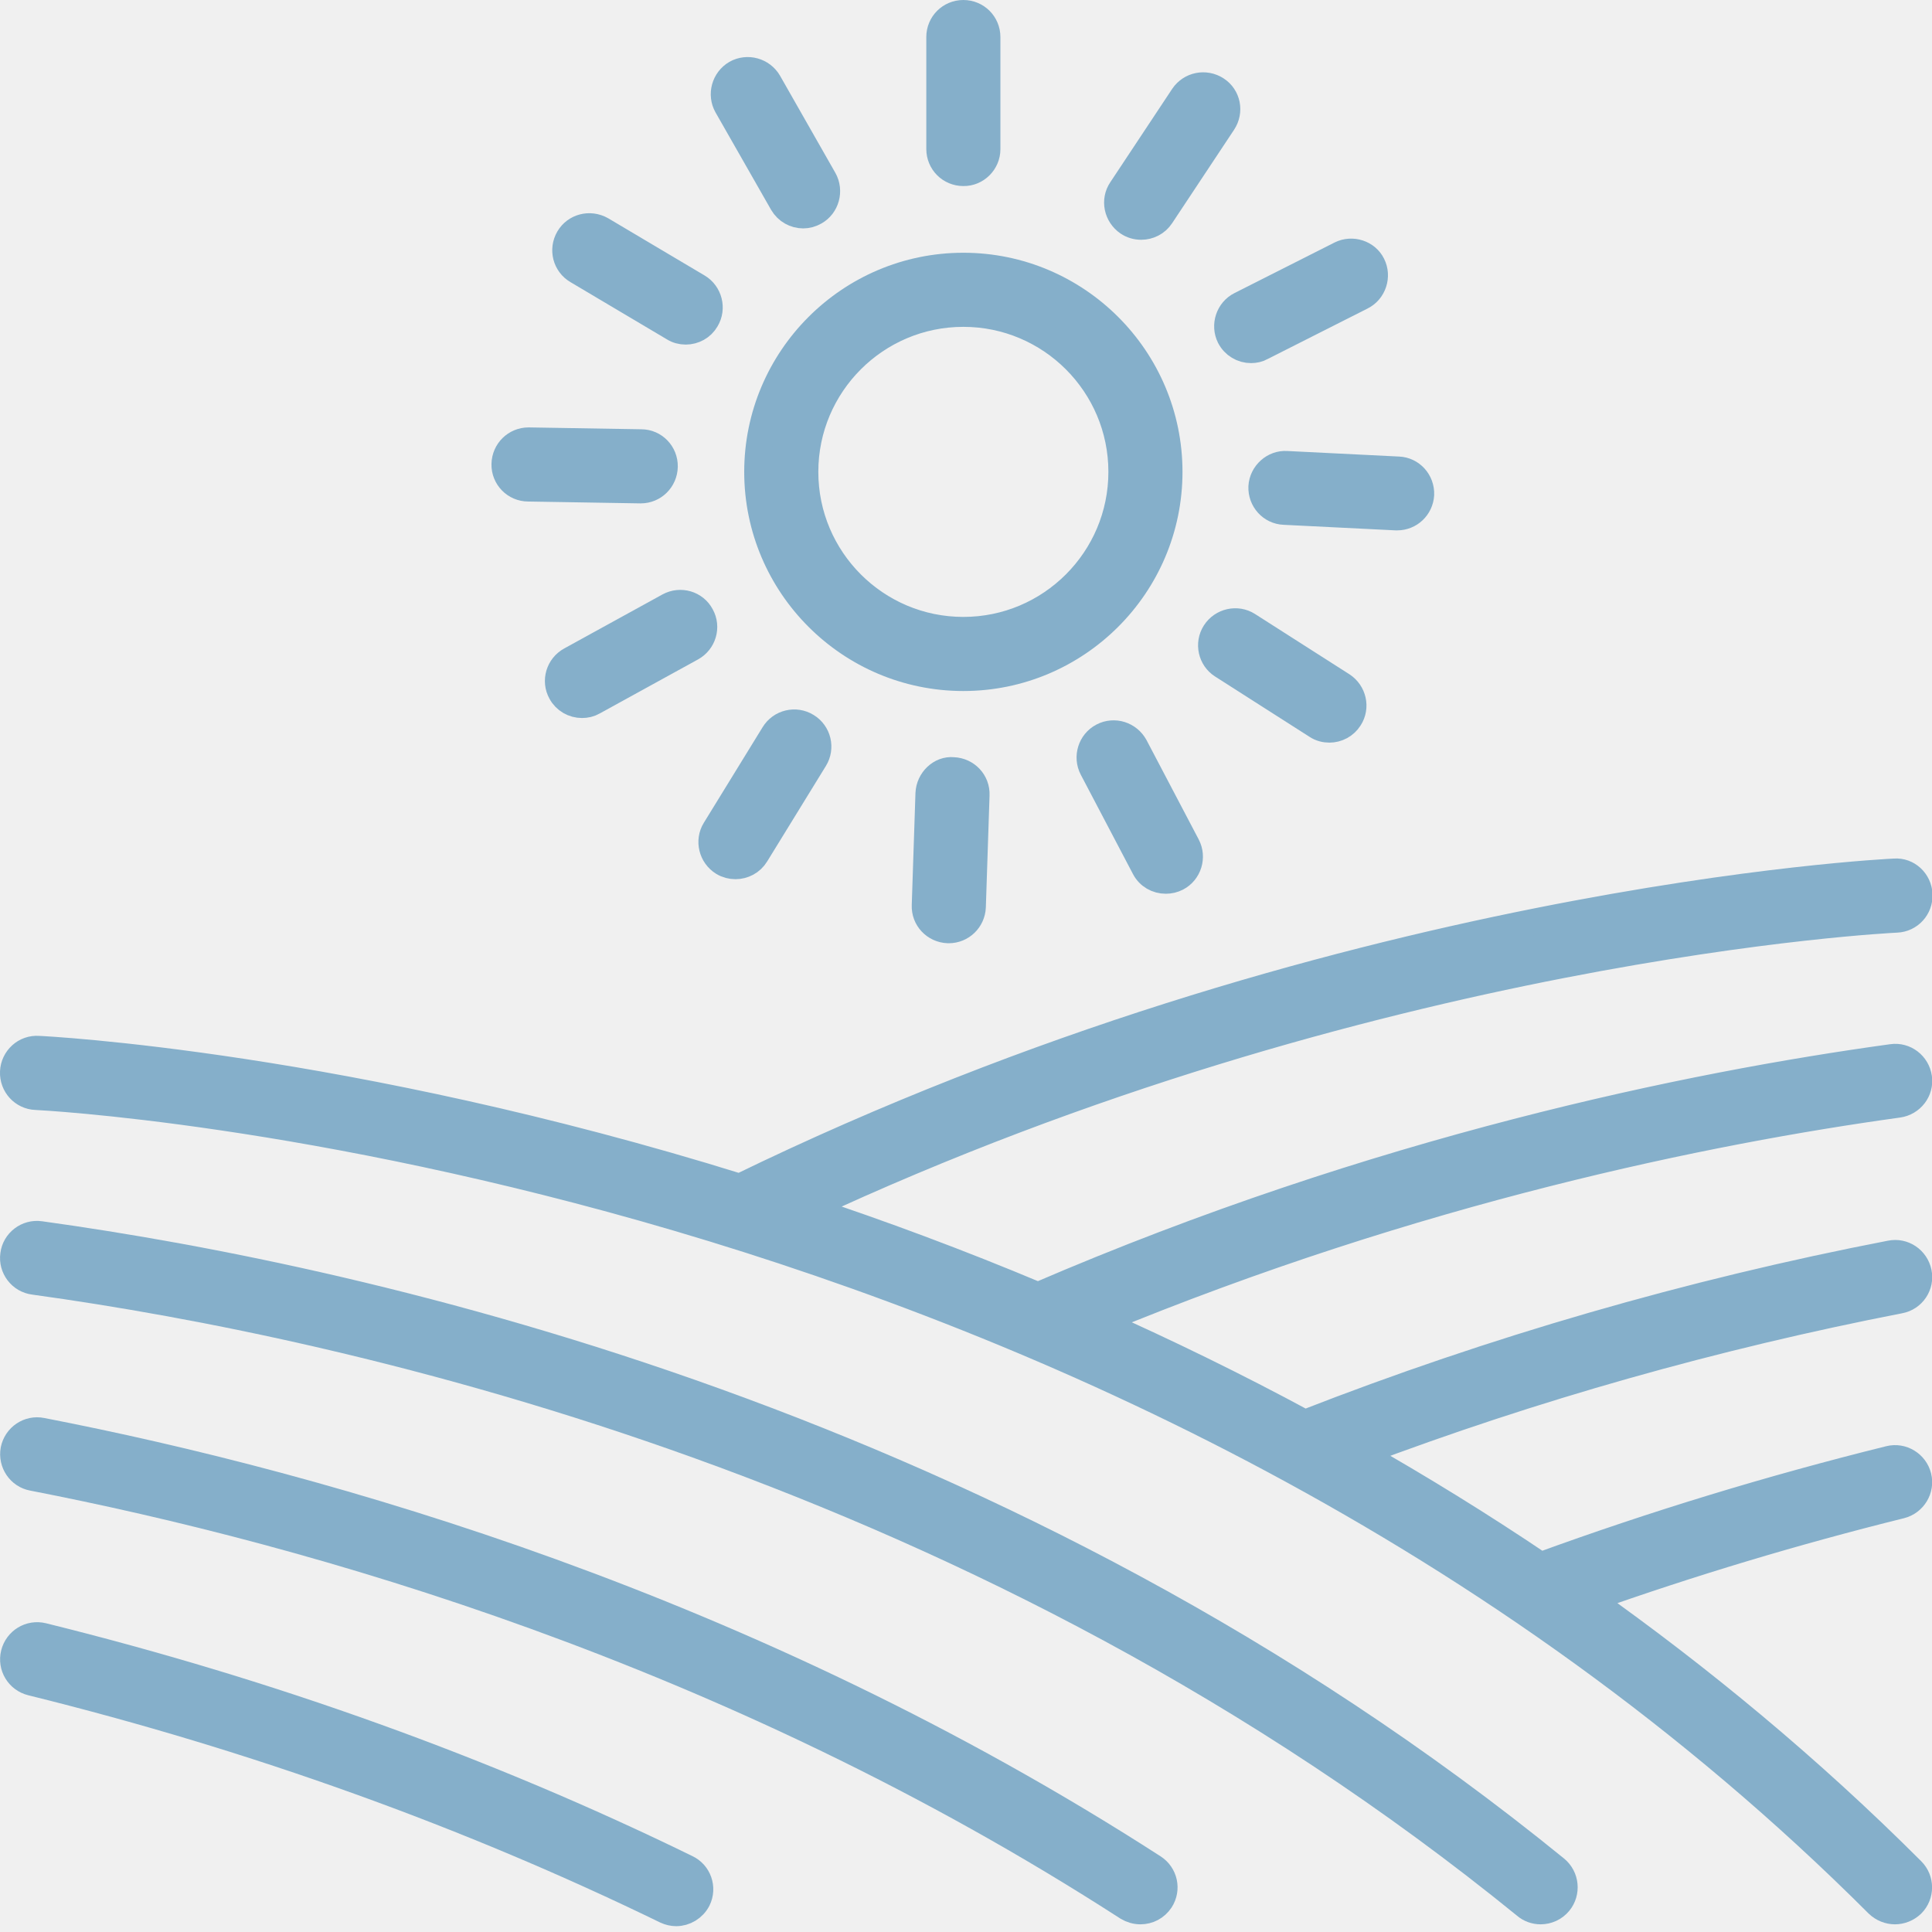
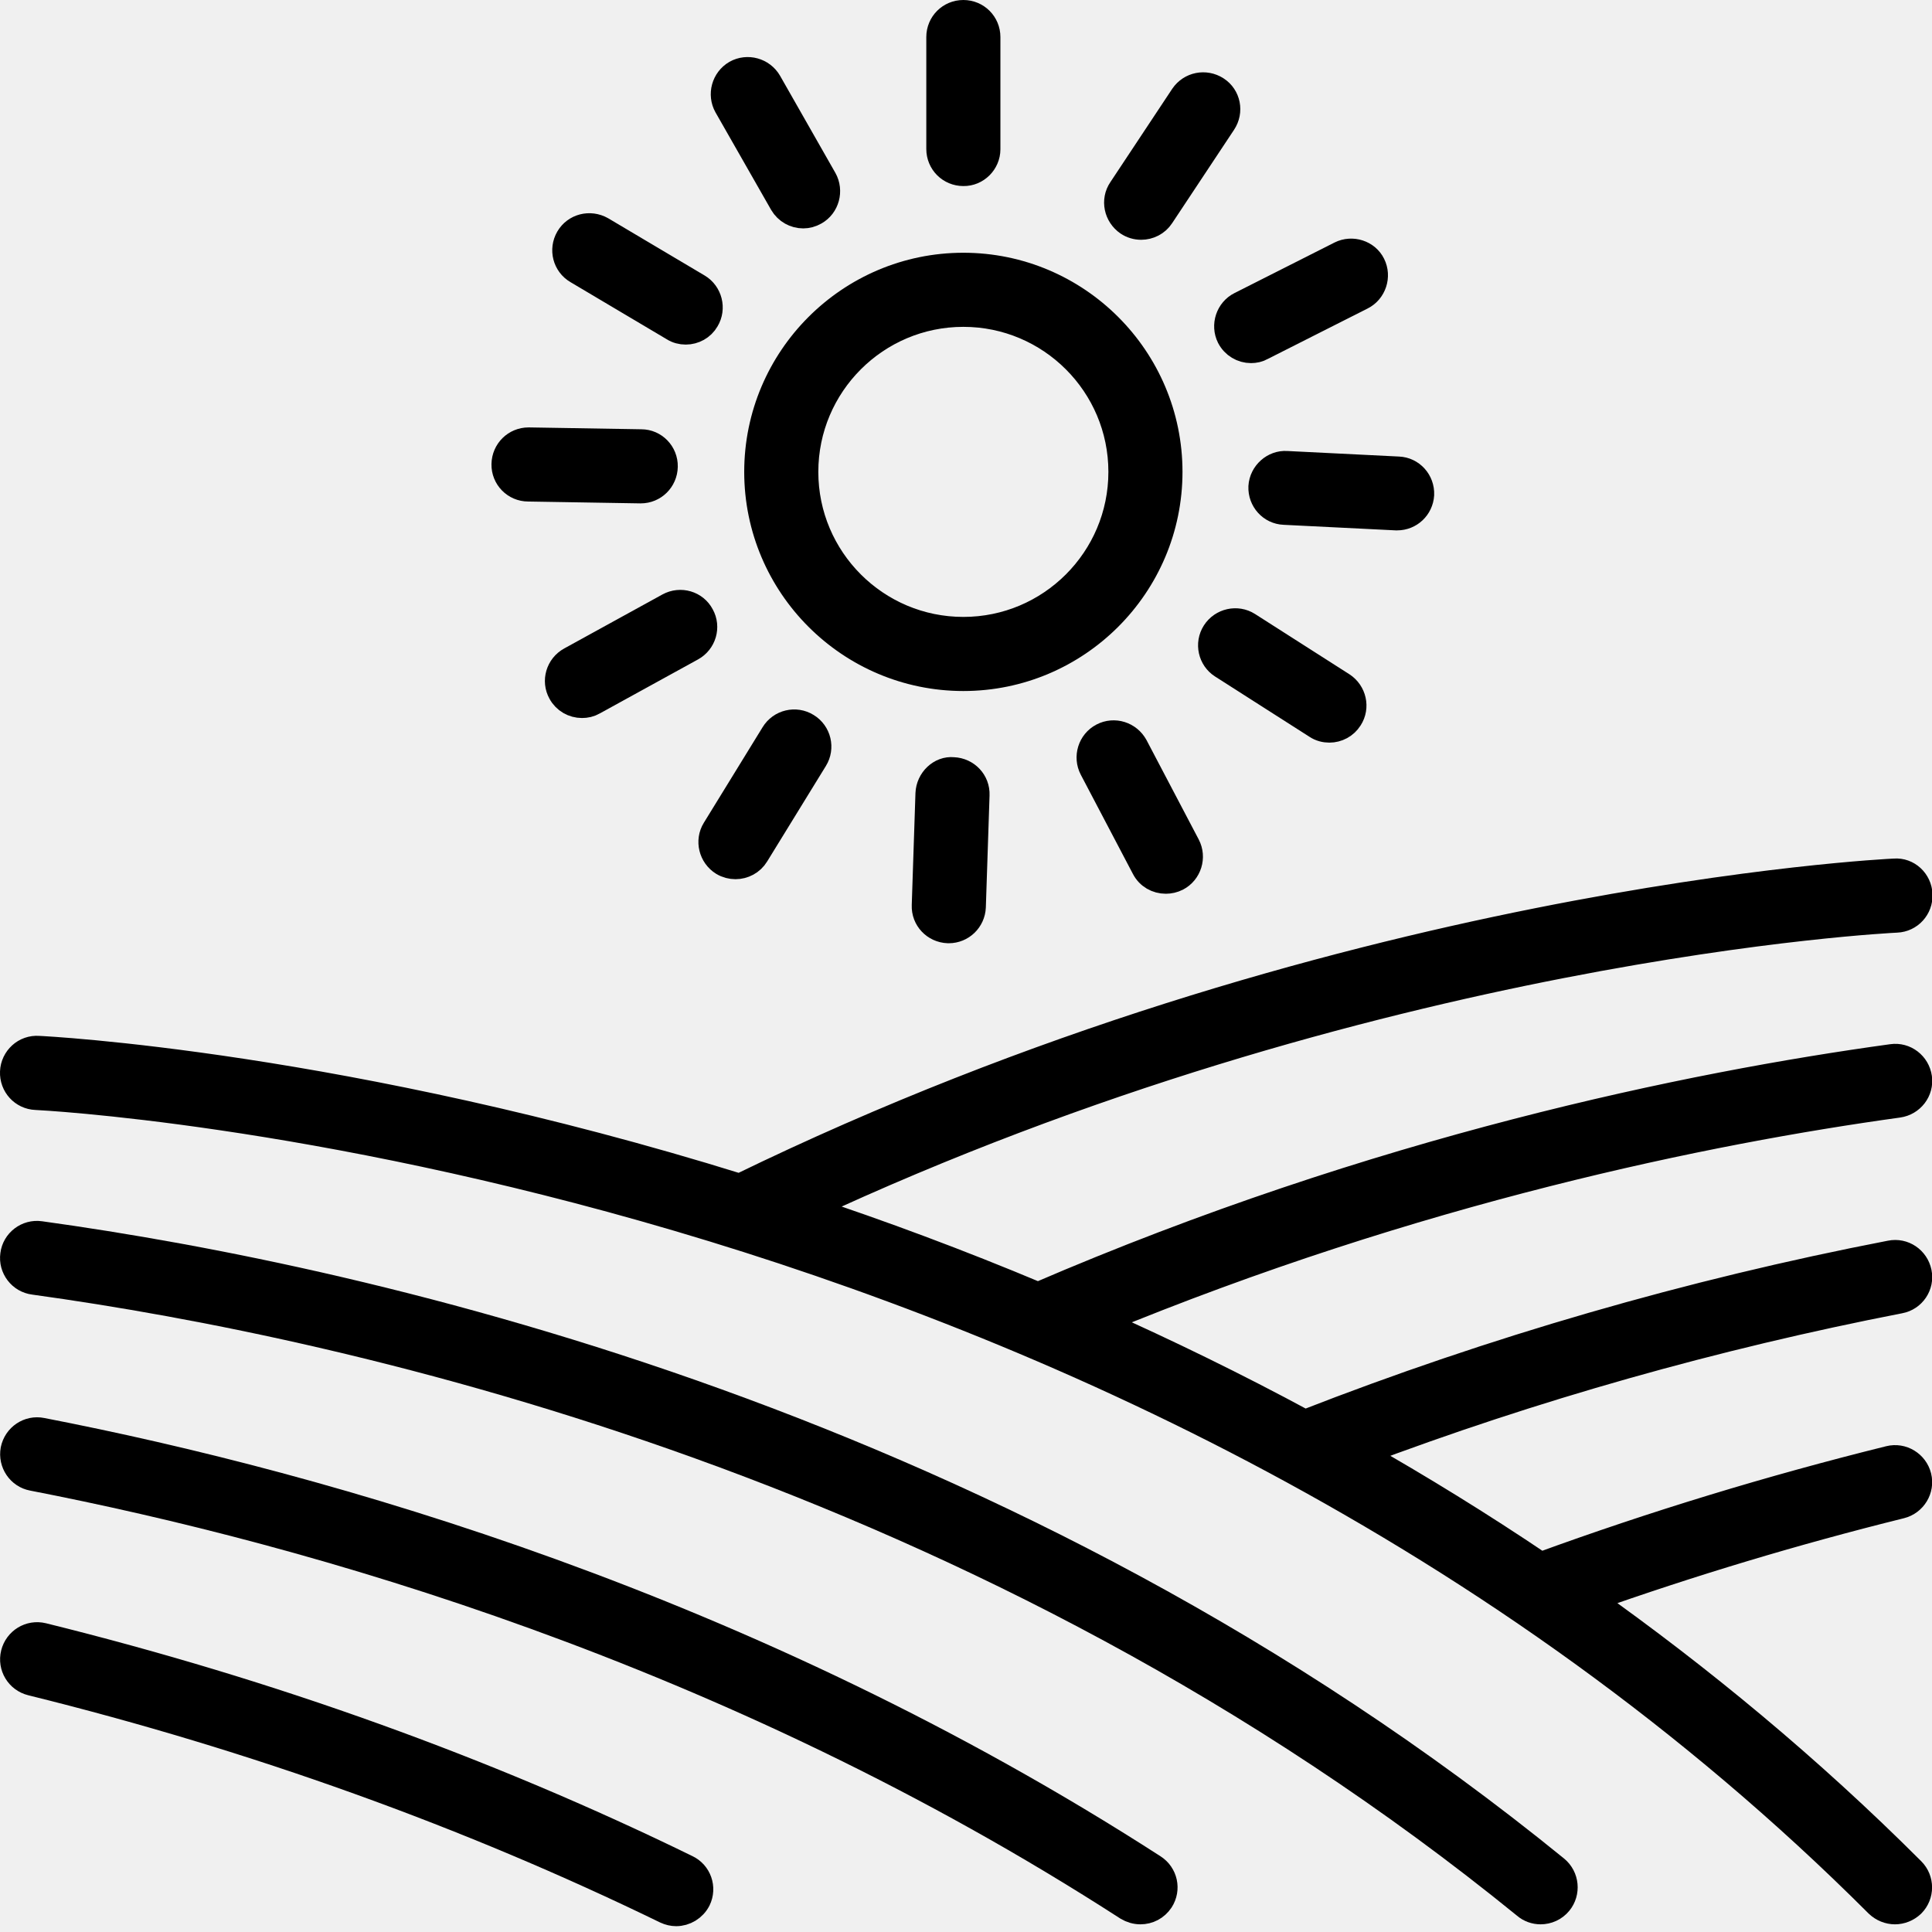
<svg xmlns="http://www.w3.org/2000/svg" width="73" height="73" viewBox="0 0 73 73" fill="none">
  <g clip-path="url(#clip0)">
-     <path d="M36.4 11.85C39.7 11.85 42.38 14.53 42.38 17.83C42.38 21.13 39.7 23.81 36.4 23.81C33.1 23.81 30.42 21.13 30.42 17.83C30.42 14.53 33.1 11.85 36.4 11.85ZM28.62 17.83C28.62 22.12 32.11 25.61 36.4 25.61C40.69 25.61 44.18 22.12 44.18 17.83C44.18 13.54 40.69 10.05 36.4 10.05C32.11 10.05 28.62 13.54 28.62 17.83Z" fill="#85AFCA" stroke="#85AFCA" stroke-miterlimit="10" />
-     <path d="M37.3 5.64V1.4C37.3 0.9 36.9 0.5 36.4 0.5C35.9 0.5 35.5 0.9 35.5 1.4V5.63C35.5 6.13 35.9 6.53 36.4 6.53C36.89 6.54 37.3 6.13 37.3 5.64Z" fill="#85AFCA" stroke="#85AFCA" stroke-miterlimit="10" />
-     <path d="M29.04 3.11C28.79 2.68 28.24 2.53 27.81 2.77C27.38 3.02 27.23 3.57 27.47 4L29.57 7.68C29.74 7.97 30.04 8.13 30.35 8.13C30.5 8.13 30.65 8.09 30.79 8.01C31.22 7.77 31.37 7.21 31.13 6.78L29.04 3.11Z" fill="#85AFCA" stroke="#85AFCA" stroke-miterlimit="10" />
-     <path d="M26.37 10.84L22.73 8.68C22.29 8.43 21.74 8.57 21.49 9C21.24 9.43 21.38 9.98 21.81 10.23L25.45 12.39C25.59 12.48 25.75 12.52 25.91 12.52C26.22 12.52 26.52 12.36 26.68 12.08C26.94 11.65 26.79 11.09 26.37 10.84Z" fill="#85AFCA" stroke="#85AFCA" stroke-miterlimit="10" />
-     <path d="M19.97 16.65C19.48 16.65 19.08 17.04 19.07 17.54C19.06 18.04 19.46 18.45 19.96 18.45L24.19 18.52H24.21C24.7 18.52 25.1 18.13 25.11 17.63C25.12 17.13 24.72 16.72 24.23 16.72L20 16.65H19.97Z" fill="#85AFCA" stroke="#85AFCA" stroke-miterlimit="10" />
-     <path d="M25.27 22.9L21.56 24.94C21.12 25.18 20.96 25.73 21.2 26.16C21.36 26.46 21.67 26.63 21.99 26.63C22.14 26.63 22.28 26.6 22.42 26.52L26.13 24.48C26.57 24.24 26.73 23.69 26.49 23.26C26.26 22.82 25.71 22.66 25.27 22.9Z" fill="#85AFCA" stroke="#85AFCA" stroke-miterlimit="10" />
-     <path d="M27.32 32.59C27.47 32.68 27.63 32.72 27.79 32.72C28.09 32.72 28.39 32.57 28.56 32.29L30.78 28.68C31.04 28.26 30.91 27.7 30.48 27.44C30.06 27.18 29.5 27.31 29.24 27.74L27.02 31.35C26.76 31.77 26.9 32.33 27.32 32.59Z" fill="#85AFCA" stroke="#85AFCA" stroke-miterlimit="10" />
-     <path d="M35.09 29.98L34.95 34.21C34.93 34.71 35.32 35.12 35.82 35.14C35.83 35.14 35.84 35.14 35.85 35.14C36.33 35.14 36.73 34.76 36.75 34.27L36.89 30.04C36.91 29.54 36.52 29.13 36.02 29.11C35.54 29.06 35.11 29.48 35.09 29.98Z" fill="#85AFCA" stroke="#85AFCA" stroke-miterlimit="10" />
-     <path d="M41.66 27.82C41.22 28.05 41.05 28.6 41.28 29.04L43.25 32.79C43.41 33.1 43.72 33.27 44.05 33.27C44.19 33.27 44.33 33.24 44.47 33.17C44.91 32.94 45.08 32.39 44.85 31.95L42.88 28.2C42.64 27.76 42.1 27.59 41.66 27.82Z" fill="#85AFCA" stroke="#85AFCA" stroke-miterlimit="10" />
-     <path d="M45.91 23.9C45.64 24.32 45.77 24.88 46.18 25.14L49.75 27.42C49.9 27.52 50.07 27.56 50.23 27.56C50.53 27.56 50.82 27.41 50.99 27.14C51.26 26.72 51.13 26.17 50.72 25.9L47.15 23.62C46.74 23.36 46.18 23.48 45.91 23.9Z" fill="#85AFCA" stroke="#85AFCA" stroke-miterlimit="10" />
-     <path d="M47.67 18.39C47.65 18.89 48.03 19.31 48.52 19.33L52.75 19.54C52.77 19.54 52.78 19.54 52.79 19.54C53.27 19.54 53.66 19.17 53.69 18.69C53.71 18.19 53.33 17.77 52.84 17.75L48.61 17.54C48.14 17.51 47.7 17.89 47.67 18.39Z" fill="#85AFCA" stroke="#85AFCA" stroke-miterlimit="10" />
-     <path d="M50.65 9.61L46.87 11.52C46.43 11.74 46.25 12.29 46.47 12.73C46.63 13.04 46.94 13.22 47.27 13.22C47.41 13.22 47.55 13.19 47.67 13.12L51.45 11.21C51.89 10.99 52.07 10.44 51.85 10C51.64 9.57 51.09 9.39 50.65 9.61Z" fill="#85AFCA" stroke="#85AFCA" stroke-miterlimit="10" />
-     <path d="M45.96 3.38C45.54 3.11 44.99 3.22 44.71 3.63L42.37 7.16C42.09 7.57 42.21 8.13 42.62 8.41C42.77 8.51 42.94 8.56 43.12 8.56C43.41 8.56 43.7 8.42 43.87 8.16L46.21 4.63C46.49 4.21 46.38 3.65 45.96 3.38Z" fill="#85AFCA" stroke="#85AFCA" stroke-miterlimit="10" />
-     <path d="M71.6 72.21C71.83 72.21 72.06 72.12 72.24 71.95C72.59 71.6 72.59 71.03 72.24 70.68C68.35 66.79 64.24 63.4 60.04 60.42C63.87 59.06 67.83 57.87 71.82 56.88C72.3 56.76 72.6 56.27 72.48 55.79C72.36 55.31 71.87 55.01 71.39 55.13C66.91 56.24 62.48 57.59 58.21 59.15C55.94 57.62 53.65 56.21 51.36 54.91C57.93 52.43 64.79 50.49 71.78 49.13C72.27 49.04 72.59 48.56 72.49 48.08C72.39 47.59 71.92 47.27 71.43 47.37C63.83 48.84 56.39 51 49.3 53.77C46.69 52.36 44.08 51.09 41.5 49.94C53.54 44.96 64.51 42.73 71.73 41.73C72.22 41.66 72.57 41.21 72.5 40.72C72.43 40.23 71.98 39.88 71.49 39.95C63.85 41 52.05 43.42 39.22 48.95C36.22 47.69 33.28 46.6 30.45 45.66C51.82 35.69 71.46 34.75 71.66 34.74C72.16 34.72 72.54 34.3 72.52 33.8C72.5 33.3 72.08 32.9 71.58 32.94C71.37 32.95 50.33 33.95 27.95 44.85C13.03 40.21 1.68 39.65 1.46 39.64C0.95 39.6 0.52 40 0.5 40.5C0.48 41 0.86 41.42 1.36 41.44C1.77 41.46 42.51 43.5 70.96 71.95C71.14 72.12 71.37 72.21 71.6 72.21Z" fill="#85AFCA" stroke="#85AFCA" stroke-miterlimit="10" />
-     <path d="M58.21 72.21C58.47 72.21 58.73 72.1 58.91 71.88C59.22 71.5 59.17 70.93 58.78 70.61C38.08 53.77 14.02 48.37 1.52 46.64C1.03 46.57 0.57 46.92 0.51 47.41C0.44 47.9 0.79 48.36 1.28 48.42C13.59 50.12 37.28 55.44 57.64 72C57.8 72.14 58.01 72.21 58.21 72.21Z" fill="#85AFCA" stroke="#85AFCA" stroke-miterlimit="10" />
-     <path d="M43.09 72.21C43.39 72.21 43.67 72.07 43.85 71.8C44.12 71.38 44 70.83 43.58 70.56C28.27 60.69 12.29 56.15 1.58 54.07C1.09 53.97 0.62 54.29 0.52 54.78C0.43 55.27 0.75 55.74 1.23 55.83C11.79 57.88 27.54 62.35 42.6 72.07C42.75 72.16 42.92 72.21 43.09 72.21Z" fill="#85AFCA" stroke="#85AFCA" stroke-miterlimit="10" />
-     <path d="M1.62 61.82C1.13 61.7 0.65 62 0.53 62.48C0.41 62.96 0.7 63.45 1.19 63.57C9.64 65.66 17.7 68.56 25.16 72.19C25.29 72.25 25.42 72.28 25.55 72.28C25.88 72.28 26.2 72.09 26.36 71.78C26.58 71.33 26.39 70.79 25.94 70.58C18.37 66.88 10.19 63.94 1.62 61.82Z" fill="#85AFCA" stroke="#85AFCA" stroke-miterlimit="10" />
+     <path d="M36.4 11.85C39.7 11.85 42.38 14.53 42.38 17.83C42.38 21.13 39.7 23.81 36.4 23.81C33.1 23.81 30.42 21.13 30.42 17.83C30.42 14.53 33.1 11.85 36.4 11.85ZM28.62 17.83C28.62 22.12 32.11 25.61 36.4 25.61C40.69 25.61 44.18 22.12 44.18 17.83C44.18 13.54 40.69 10.05 36.4 10.05C32.11 10.05 28.62 13.54 28.62 17.83Z" fill="currentColor" stroke="currentColor" stroke-miterlimit="10" />
+     <path d="M37.3 5.64V1.4C37.3 0.9 36.9 0.5 36.4 0.5C35.9 0.5 35.5 0.9 35.5 1.4V5.63C35.5 6.13 35.9 6.53 36.4 6.53C36.89 6.54 37.3 6.13 37.3 5.64Z" fill="currentColor" stroke="currentColor" stroke-miterlimit="10" />
+     <path d="M29.04 3.11C28.79 2.68 28.24 2.53 27.81 2.77C27.38 3.02 27.23 3.57 27.47 4L29.57 7.68C29.74 7.97 30.04 8.13 30.35 8.13C30.5 8.13 30.65 8.09 30.79 8.01C31.22 7.77 31.37 7.21 31.13 6.78L29.04 3.11Z" fill="currentColor" stroke="currentColor" stroke-miterlimit="10" />
+     <path d="M26.37 10.84L22.73 8.68C22.29 8.43 21.74 8.57 21.49 9C21.24 9.43 21.38 9.98 21.81 10.23L25.45 12.39C25.59 12.48 25.75 12.52 25.91 12.52C26.22 12.52 26.52 12.36 26.68 12.08C26.94 11.65 26.79 11.09 26.37 10.84Z" fill="currentColor" stroke="currentColor" stroke-miterlimit="10" />
+     <path d="M19.97 16.65C19.48 16.65 19.08 17.04 19.07 17.54C19.06 18.04 19.46 18.45 19.96 18.45L24.19 18.52H24.21C24.7 18.52 25.1 18.13 25.11 17.63C25.12 17.13 24.72 16.72 24.23 16.72L20 16.65H19.97Z" fill="currentColor" stroke="currentColor" stroke-miterlimit="10" />
+     <path d="M25.27 22.9L21.56 24.94C21.12 25.18 20.96 25.73 21.2 26.16C21.36 26.46 21.67 26.63 21.99 26.63C22.14 26.63 22.28 26.6 22.42 26.52L26.13 24.48C26.57 24.24 26.73 23.69 26.49 23.26C26.26 22.82 25.71 22.66 25.27 22.9Z" fill="currentColor" stroke="currentColor" stroke-miterlimit="10" />
+     <path d="M27.32 32.59C27.47 32.68 27.63 32.72 27.79 32.72C28.09 32.72 28.39 32.57 28.56 32.29L30.78 28.68C31.04 28.26 30.91 27.7 30.48 27.44C30.06 27.18 29.5 27.31 29.24 27.74L27.02 31.35C26.76 31.77 26.9 32.33 27.32 32.59Z" fill="currentColor" stroke="currentColor" stroke-miterlimit="10" />
+     <path d="M35.09 29.98L34.95 34.21C34.93 34.71 35.32 35.12 35.82 35.14C35.83 35.14 35.84 35.14 35.85 35.14C36.33 35.14 36.73 34.76 36.75 34.27L36.89 30.04C36.91 29.54 36.52 29.13 36.02 29.11C35.54 29.06 35.11 29.48 35.09 29.98Z" fill="currentColor" stroke="currentColor" stroke-miterlimit="10" />
+     <path d="M41.66 27.82C41.22 28.05 41.05 28.6 41.28 29.04L43.25 32.79C43.41 33.1 43.72 33.27 44.05 33.27C44.19 33.27 44.33 33.24 44.47 33.17C44.91 32.94 45.08 32.39 44.85 31.95L42.88 28.2C42.64 27.76 42.1 27.59 41.66 27.82Z" fill="currentColor" stroke="currentColor" stroke-miterlimit="10" />
+     <path d="M45.91 23.9C45.64 24.32 45.77 24.88 46.18 25.14L49.75 27.42C49.9 27.52 50.07 27.56 50.23 27.56C50.53 27.56 50.82 27.41 50.99 27.14C51.26 26.72 51.13 26.17 50.72 25.9L47.15 23.62C46.74 23.36 46.18 23.48 45.91 23.9Z" fill="currentColor" stroke="currentColor" stroke-miterlimit="10" />
+     <path d="M47.67 18.39C47.65 18.89 48.03 19.31 48.52 19.33L52.75 19.54C52.77 19.54 52.78 19.54 52.79 19.54C53.27 19.54 53.66 19.17 53.69 18.69C53.71 18.19 53.33 17.77 52.84 17.75L48.61 17.54C48.14 17.51 47.7 17.89 47.67 18.39Z" fill="currentColor" stroke="currentColor" stroke-miterlimit="10" />
+     <path d="M50.65 9.61L46.87 11.52C46.43 11.74 46.25 12.29 46.47 12.73C46.63 13.04 46.94 13.22 47.27 13.22C47.41 13.22 47.55 13.19 47.67 13.12L51.45 11.21C51.89 10.99 52.07 10.44 51.85 10C51.64 9.57 51.09 9.39 50.65 9.61Z" fill="currentColor" stroke="currentColor" stroke-miterlimit="10" />
+     <path d="M45.96 3.38C45.54 3.11 44.99 3.22 44.71 3.63L42.37 7.16C42.09 7.57 42.21 8.13 42.62 8.41C42.77 8.51 42.94 8.56 43.12 8.56C43.41 8.56 43.7 8.42 43.87 8.16L46.21 4.63C46.49 4.21 46.38 3.65 45.96 3.38Z" fill="currentColor" stroke="currentColor" stroke-miterlimit="10" />
+     <path d="M71.6 72.21C71.83 72.21 72.06 72.12 72.24 71.95C72.59 71.6 72.59 71.03 72.24 70.68C68.35 66.79 64.24 63.4 60.04 60.42C63.87 59.06 67.83 57.87 71.82 56.88C72.3 56.76 72.6 56.27 72.48 55.79C72.36 55.31 71.87 55.01 71.39 55.13C66.91 56.24 62.48 57.59 58.21 59.15C55.94 57.62 53.65 56.21 51.36 54.91C57.93 52.43 64.79 50.49 71.78 49.13C72.27 49.04 72.59 48.56 72.49 48.08C72.39 47.59 71.92 47.27 71.43 47.37C63.83 48.84 56.39 51 49.3 53.77C46.69 52.36 44.08 51.09 41.5 49.94C53.54 44.96 64.51 42.73 71.73 41.73C72.22 41.66 72.57 41.21 72.5 40.72C72.43 40.23 71.98 39.88 71.49 39.95C63.85 41 52.05 43.42 39.22 48.95C36.22 47.69 33.28 46.6 30.45 45.66C51.82 35.69 71.46 34.75 71.66 34.74C72.16 34.72 72.54 34.3 72.52 33.8C72.5 33.3 72.08 32.9 71.58 32.94C71.37 32.95 50.33 33.95 27.95 44.85C13.03 40.21 1.68 39.65 1.46 39.64C0.95 39.6 0.52 40 0.5 40.5C0.48 41 0.86 41.42 1.36 41.44C1.77 41.46 42.51 43.5 70.96 71.95C71.14 72.12 71.37 72.21 71.6 72.21Z" fill="currentColor" stroke="currentColor" stroke-miterlimit="10" />
+     <path d="M58.21 72.21C58.47 72.21 58.73 72.1 58.91 71.88C59.22 71.5 59.17 70.93 58.78 70.61C38.08 53.77 14.02 48.37 1.52 46.64C1.03 46.57 0.57 46.92 0.51 47.41C0.44 47.9 0.79 48.36 1.28 48.42C13.59 50.12 37.28 55.44 57.64 72C57.8 72.14 58.01 72.21 58.21 72.21Z" fill="currentColor" stroke="currentColor" stroke-miterlimit="10" />
+     <path d="M43.09 72.21C43.39 72.21 43.67 72.07 43.85 71.8C44.12 71.38 44 70.83 43.58 70.56C28.27 60.69 12.29 56.15 1.58 54.07C1.09 53.97 0.62 54.29 0.52 54.78C0.43 55.27 0.75 55.74 1.23 55.83C11.79 57.88 27.54 62.35 42.6 72.07C42.75 72.16 42.92 72.21 43.09 72.21Z" fill="currentColor" stroke="currentColor" stroke-miterlimit="10" />
+     <path d="M1.62 61.82C1.13 61.7 0.65 62 0.53 62.48C0.41 62.96 0.7 63.45 1.19 63.57C9.64 65.66 17.7 68.56 25.16 72.19C25.29 72.25 25.42 72.28 25.55 72.28C25.88 72.28 26.2 72.09 26.36 71.78C26.58 71.33 26.39 70.79 25.94 70.58C18.37 66.88 10.19 63.94 1.62 61.82Z" fill="currentColor" stroke="currentColor" stroke-miterlimit="10" />
  </g>
  <defs>
    <clipPath id="clip0">
      <rect width="73" height="72.78" fill="white" />
    </clipPath>
  </defs>
</svg>
